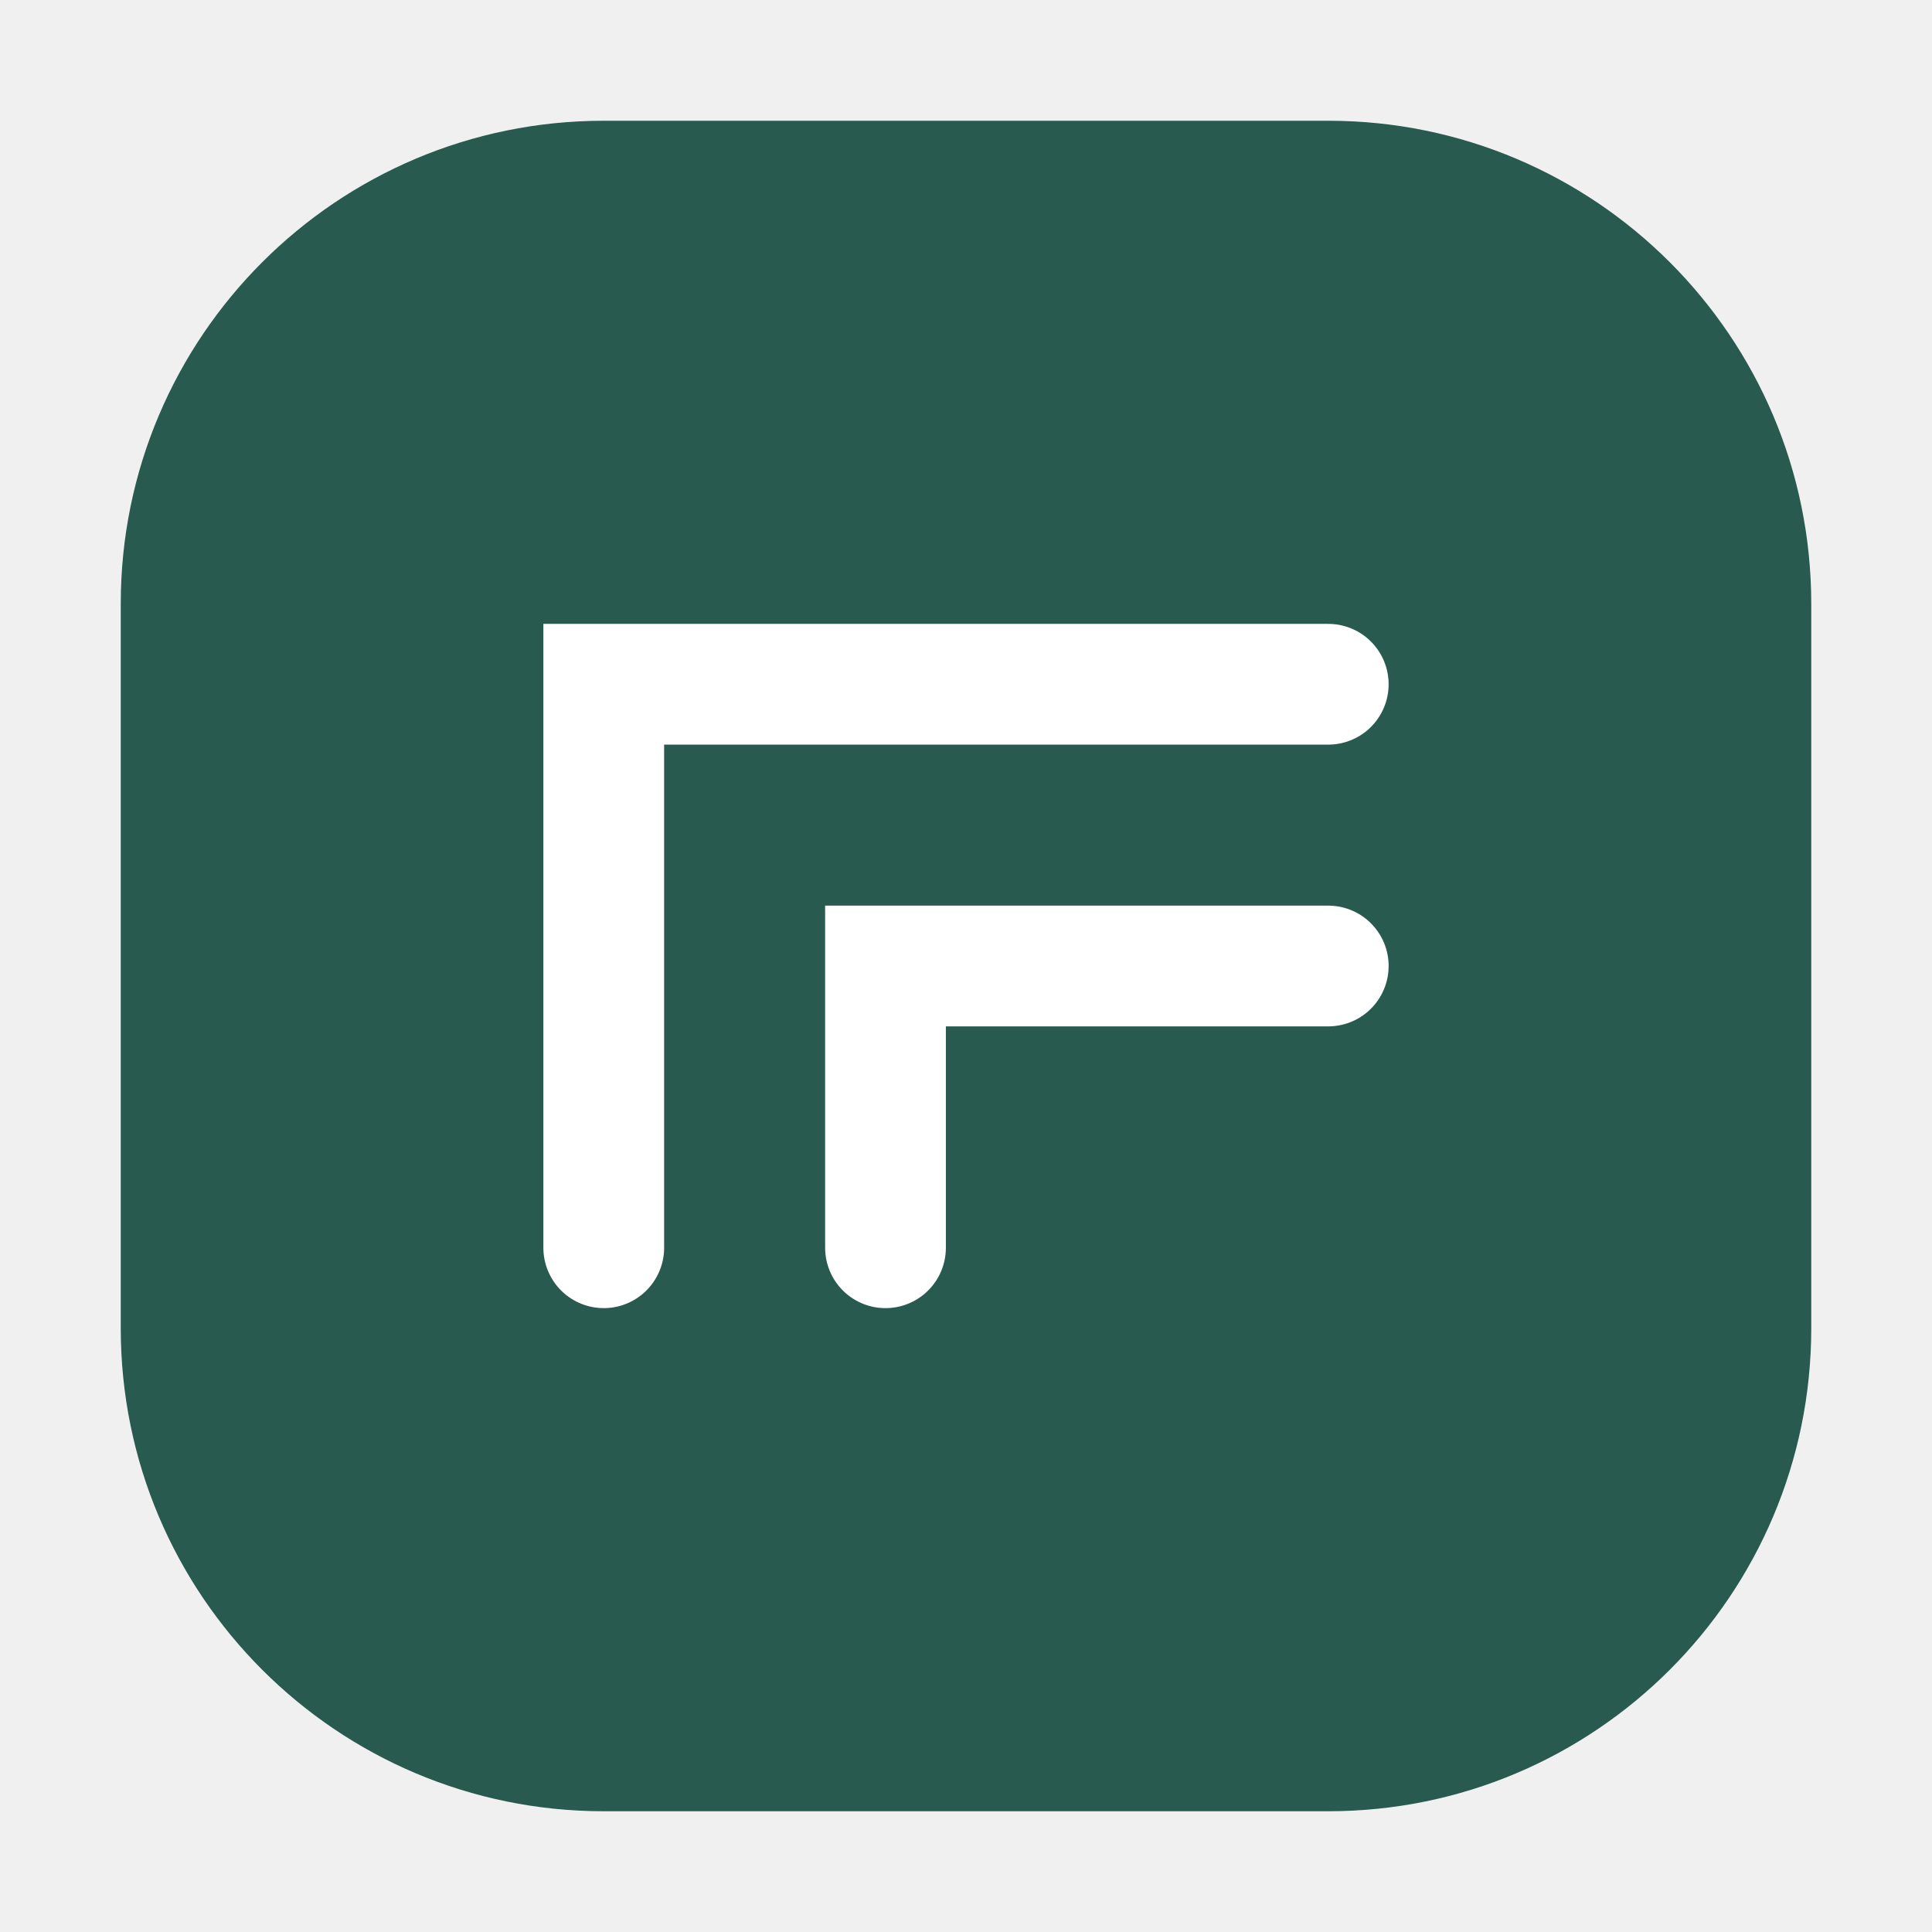
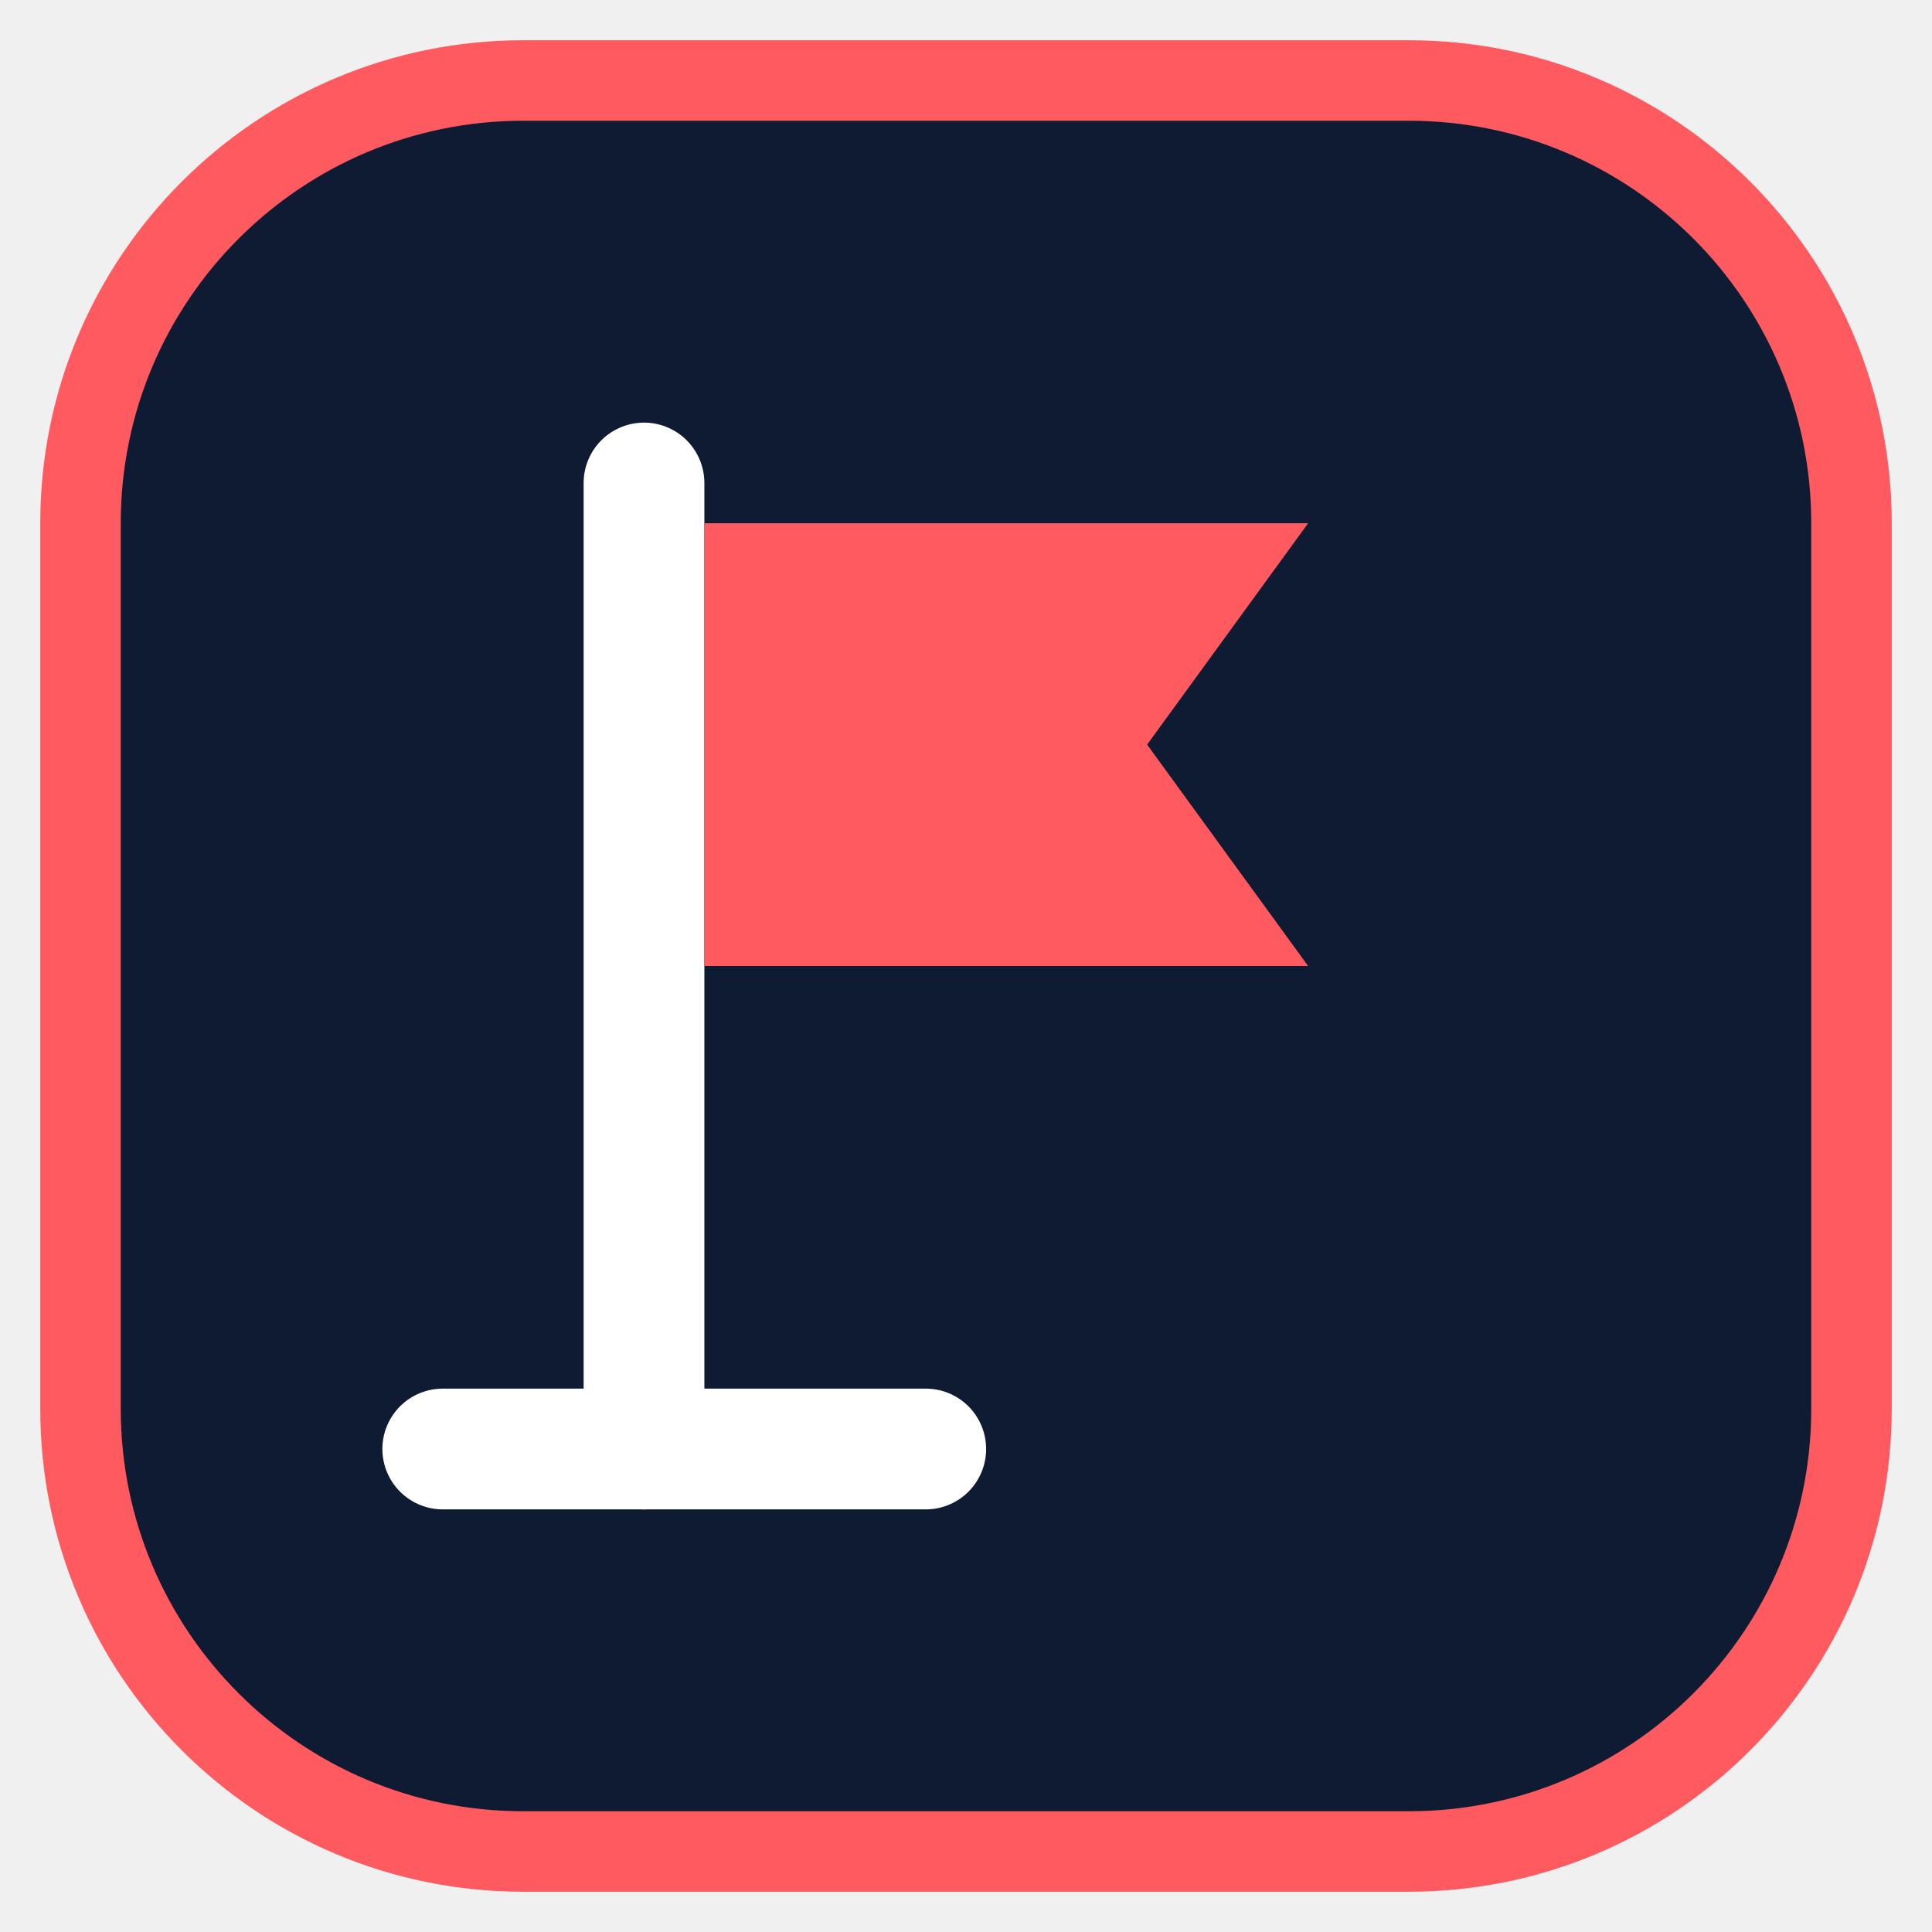
- <svg xmlns="http://www.w3.org/2000/svg" width="48" height="48" viewBox="0 0 48 48" role="img" aria-label="Neutral project mark">
-   <rect x="3" y="3" width="42" height="42" rx="12" fill="#285A50" />
-   <path d="M15 31V17h18M22 31V24h11" fill="none" stroke="#FFFFFF" stroke-width="3" stroke-linecap="round" />
+ <svg xmlns="http://www.w3.org/2000/svg" width="48" height="48" viewBox="0 0 48 48" role="img" aria-label="Save Point checkpoint flag">
+   <rect x="2" y="2" width="44" height="44" rx="11" fill="#0F1B33" stroke="#FF5A5F" stroke-width="2" />
+   <path d="M16 36V12" stroke="#FFFFFF" stroke-width="3" stroke-linecap="round" />
+   <path d="M17.5 13h15l-4 5.5 4 5.5h-15z" fill="#FF5A5F" />
+   <path d="M11 36h12" stroke="#FFFFFF" stroke-width="3" stroke-linecap="round" />
</svg>
